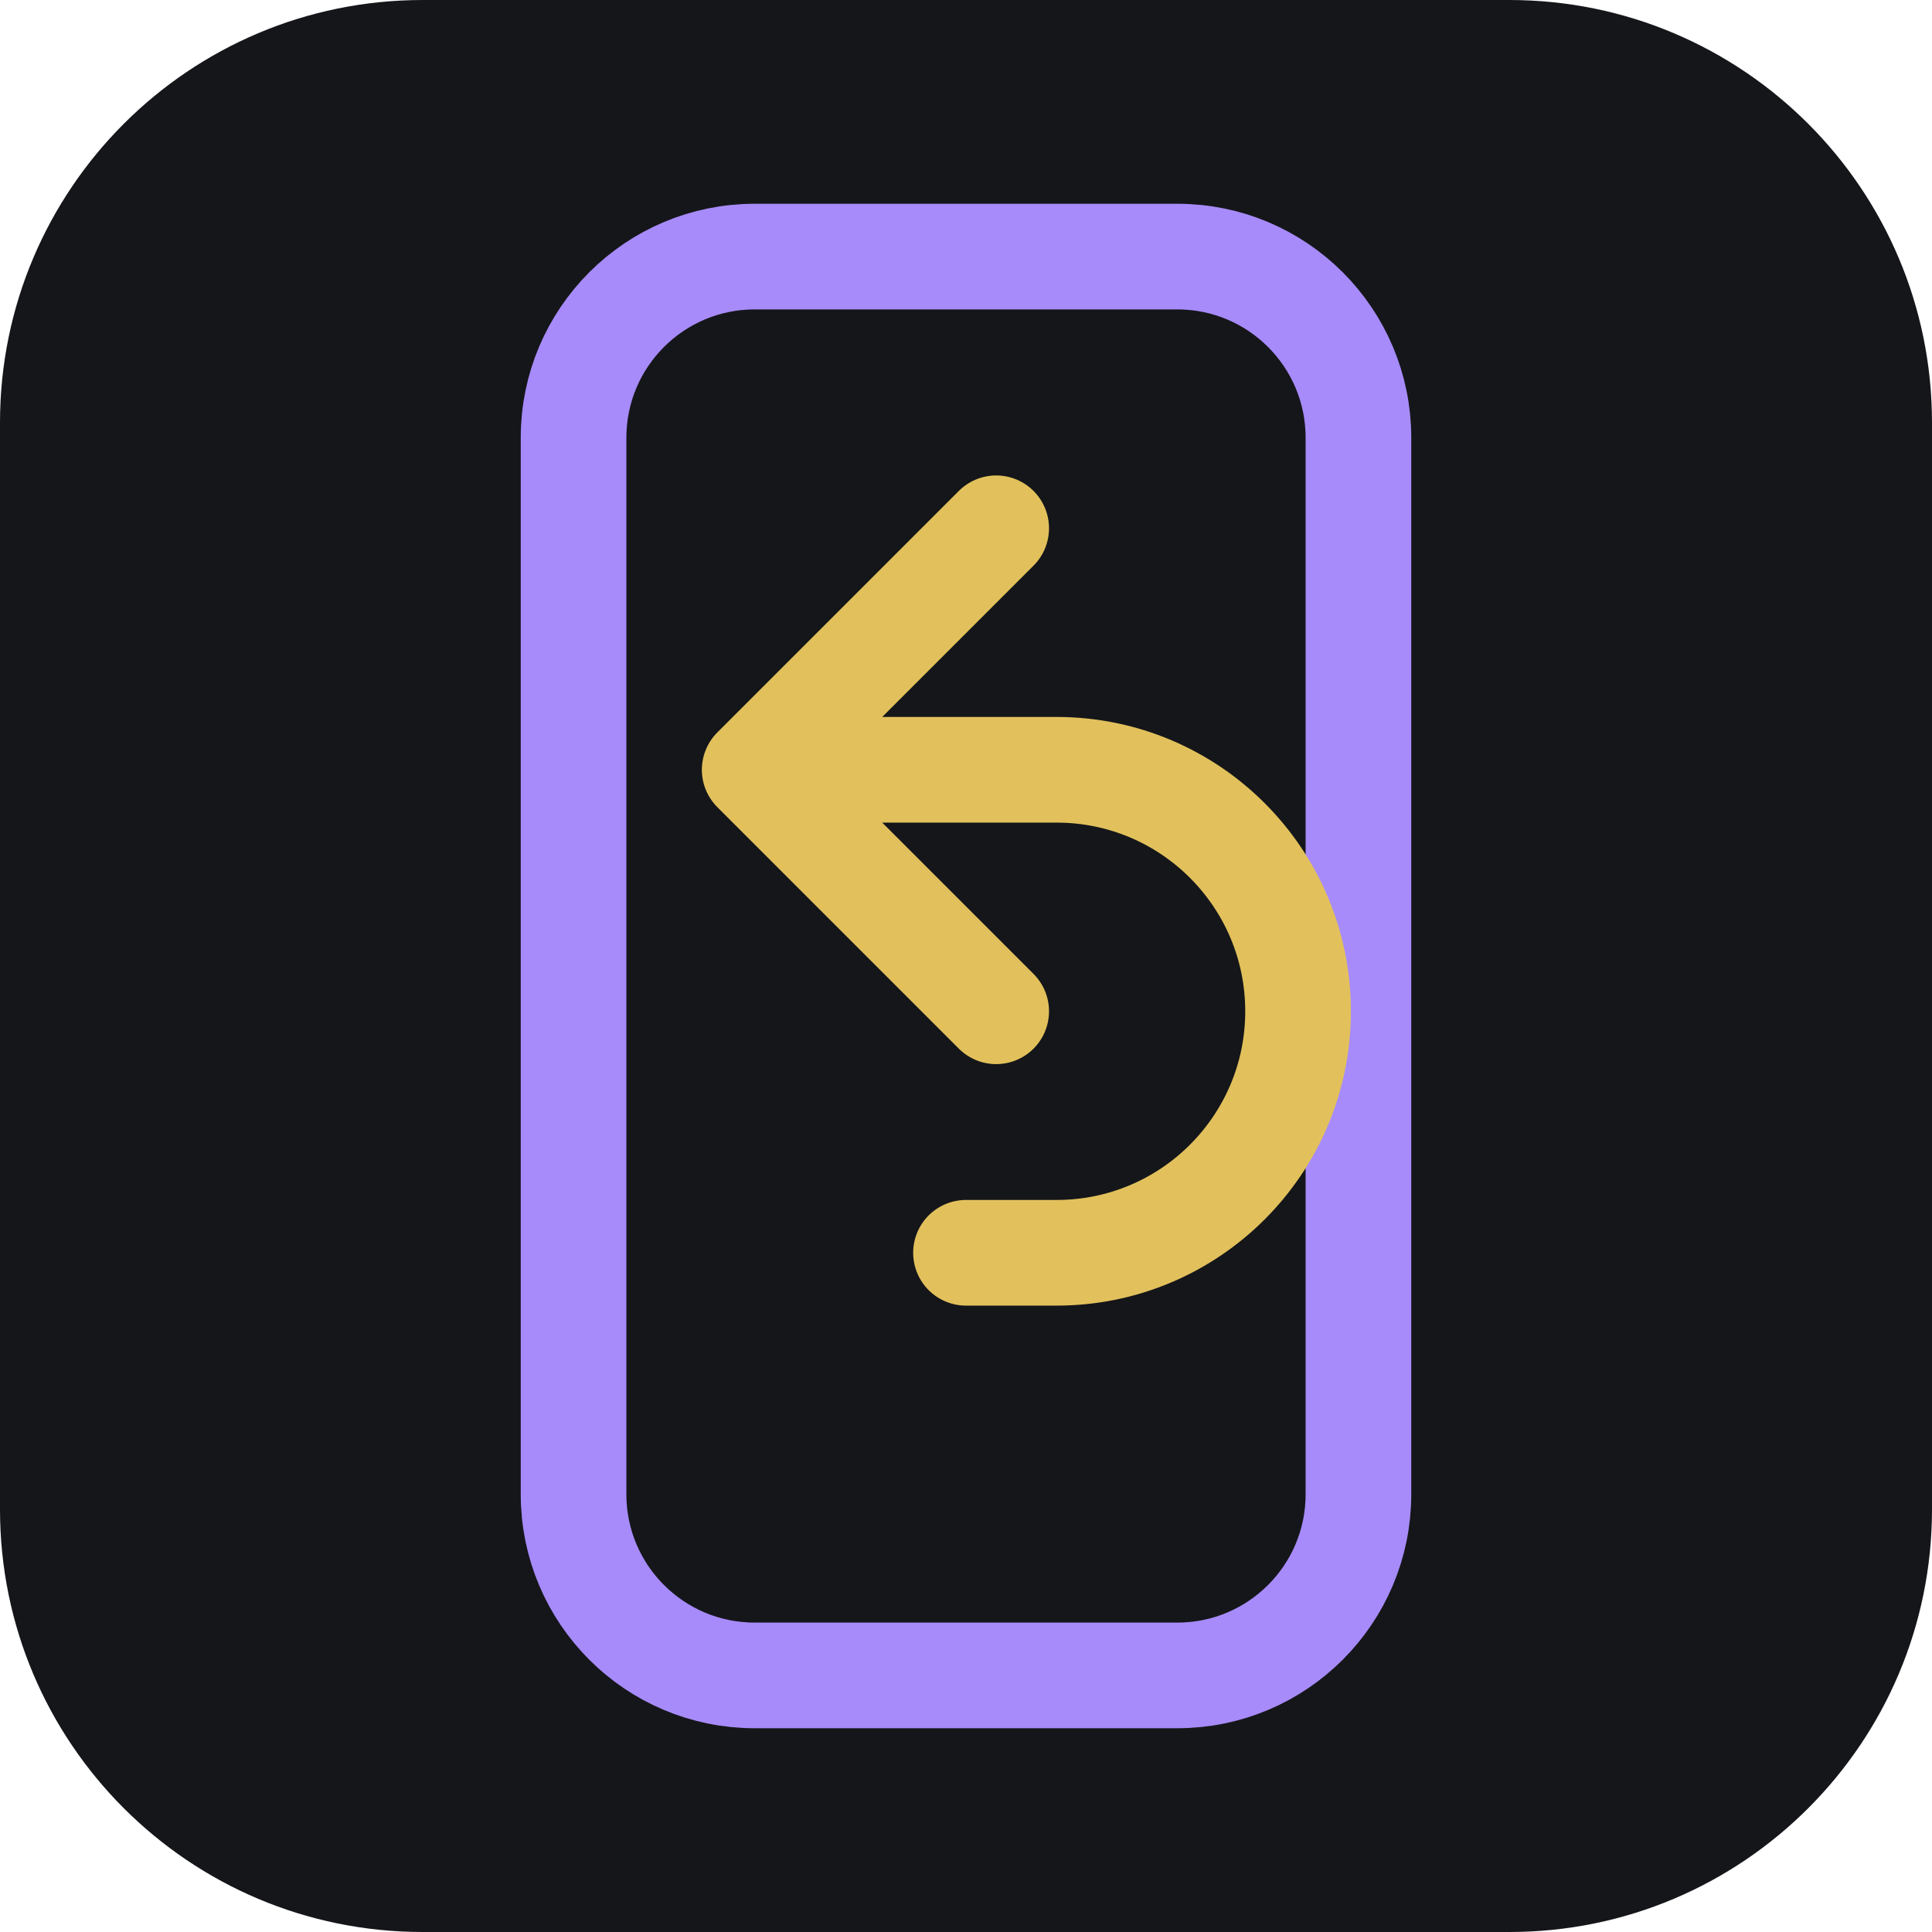
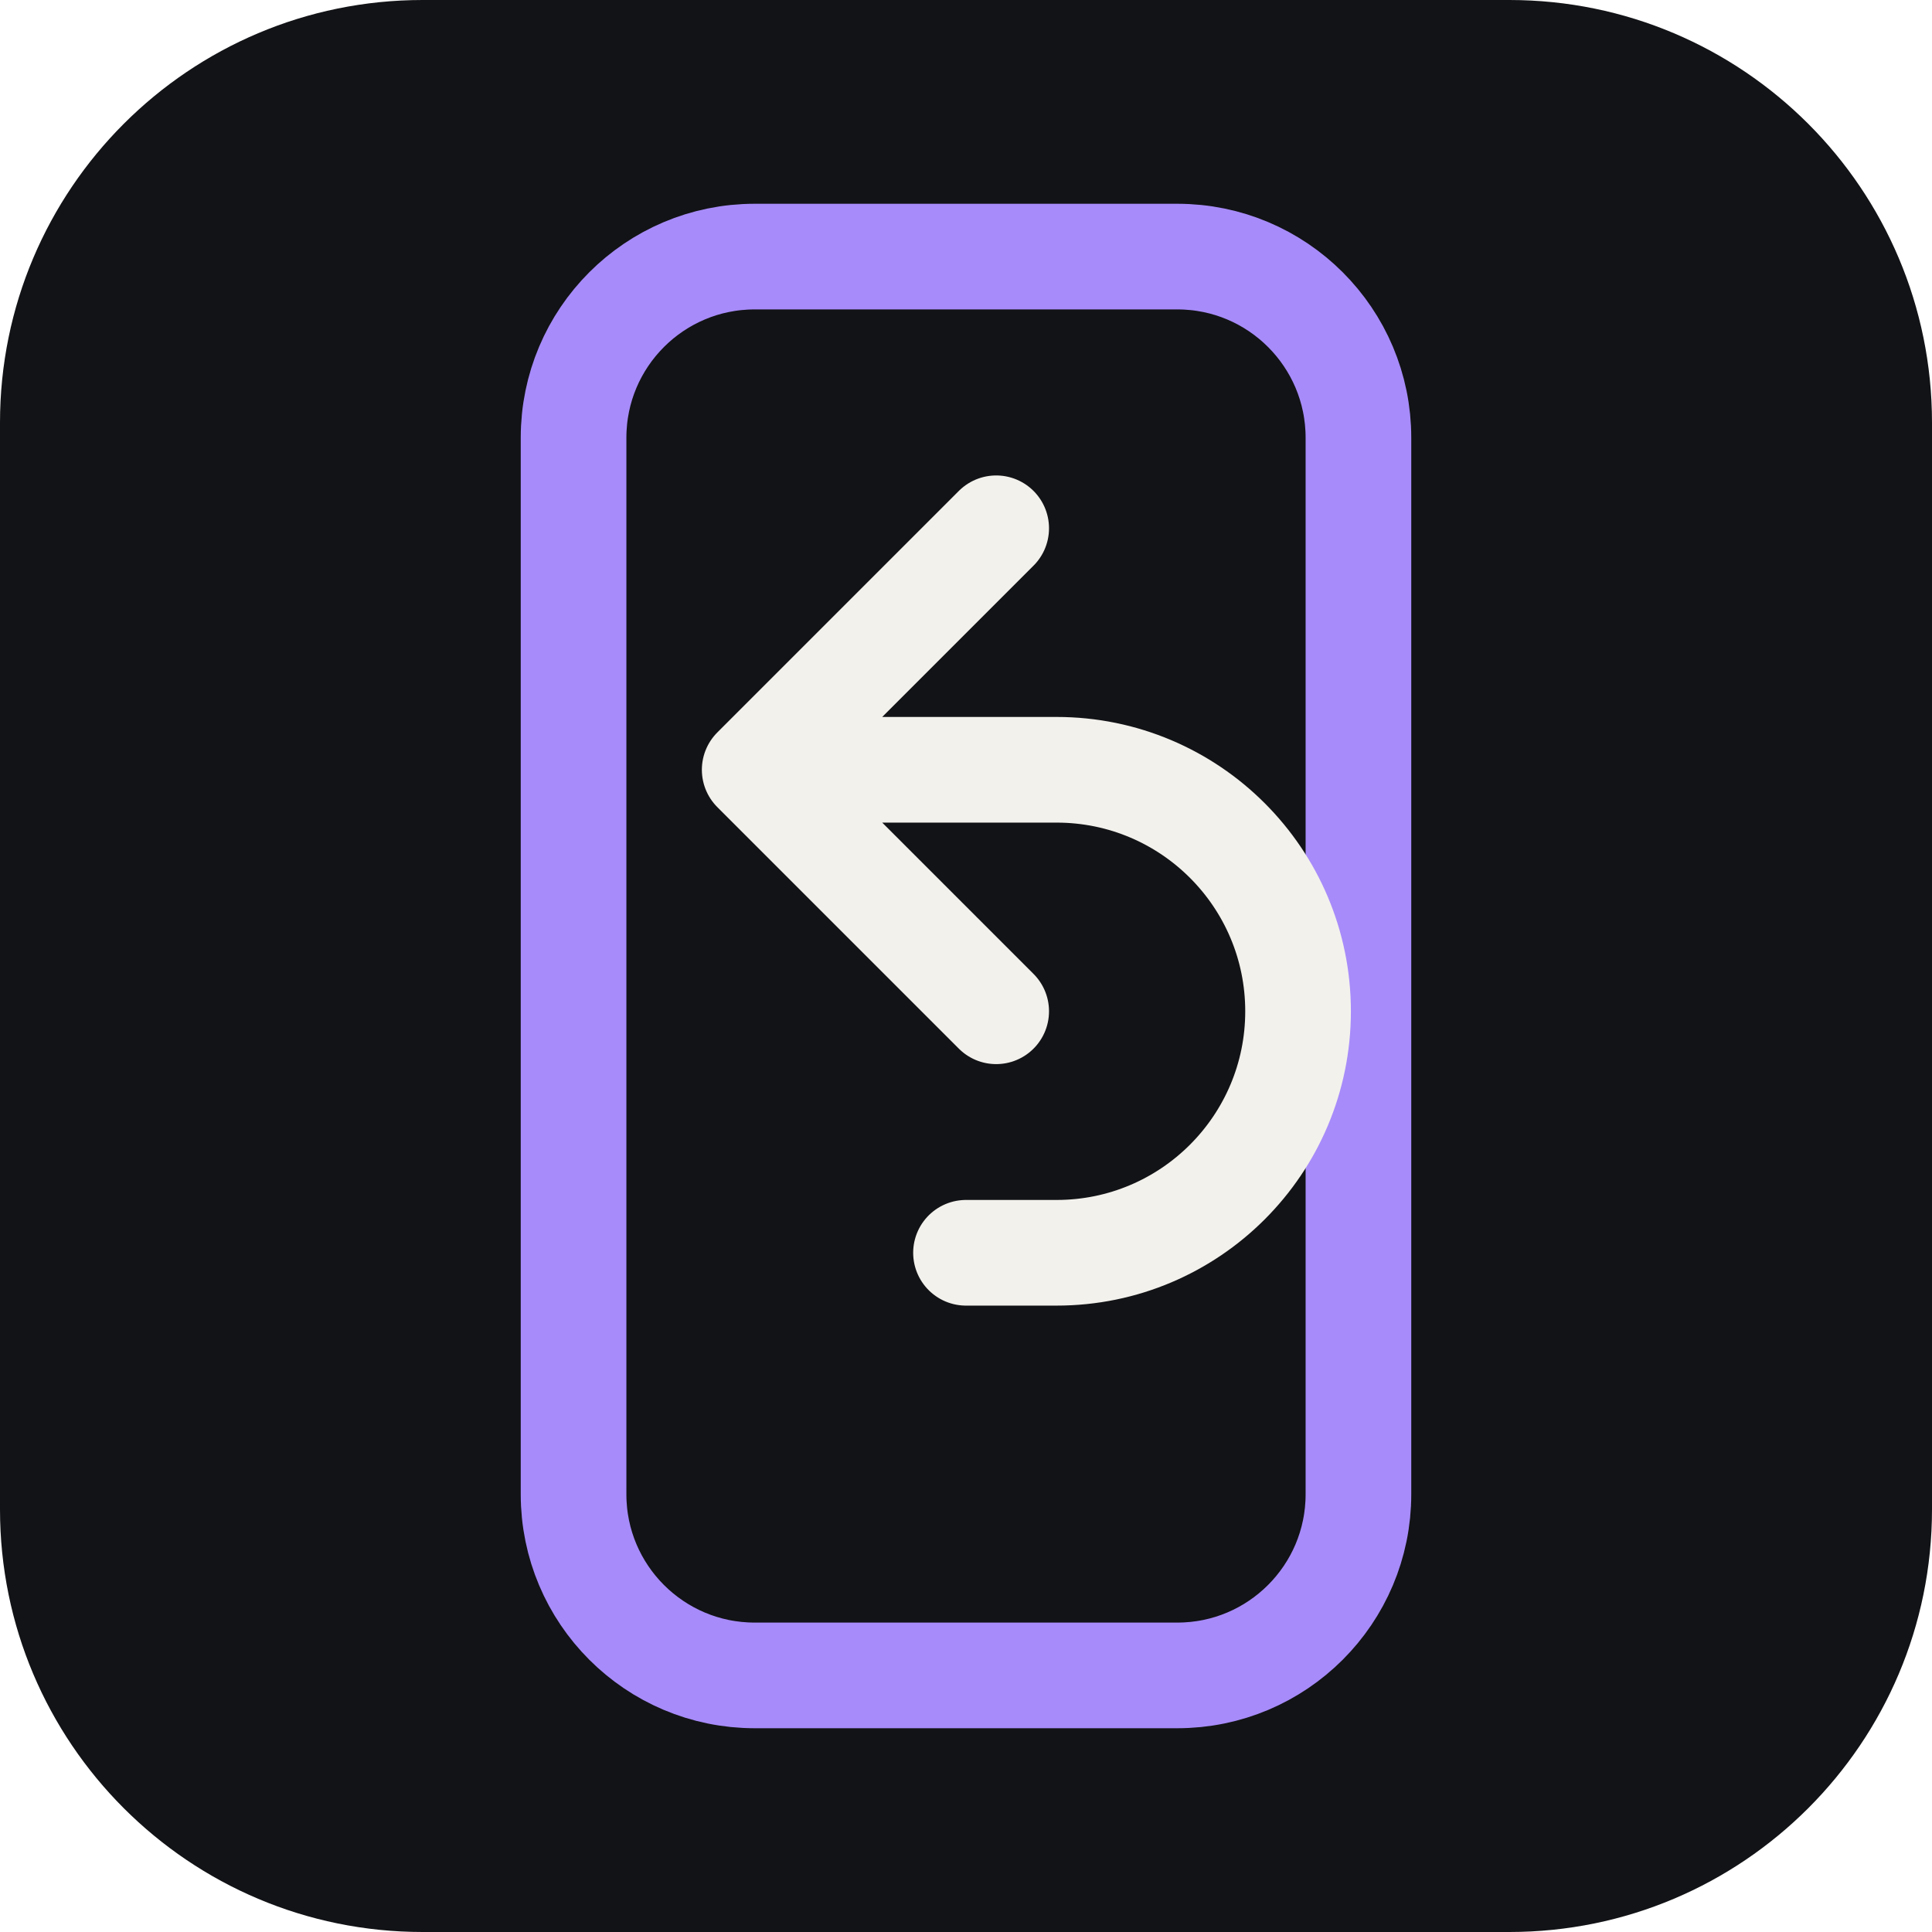
<svg xmlns="http://www.w3.org/2000/svg" width="32" height="32" viewBox="0 0 32 32" role="img" aria-labelledby="title">
-   <rect width="32" height="32" rx="7" fill="#15161A" />
+   <rect width="32" height="32" rx="7" fill="#121316" />
  <g fill="none" stroke-linecap="round" stroke-linejoin="round" stroke-width="1.75">
    <rect x="9.5" y="4.25" width="13" height="23.5" rx="3" stroke="#A78BFA" />
-     <path d="M16.5 8.75L12.5 12.75L16.5 16.75M12.5 12.75H17.5A4 4 0 0 1 17.5 20.75H16" stroke="#E2C15C" />
+     <path d="M16.5 8.75L12.5 12.75L16.5 16.75M12.5 12.75H17.5A4 4 0 0 1 17.5 20.75H16" stroke="#F3F1EC" />
  </g>
</svg>
